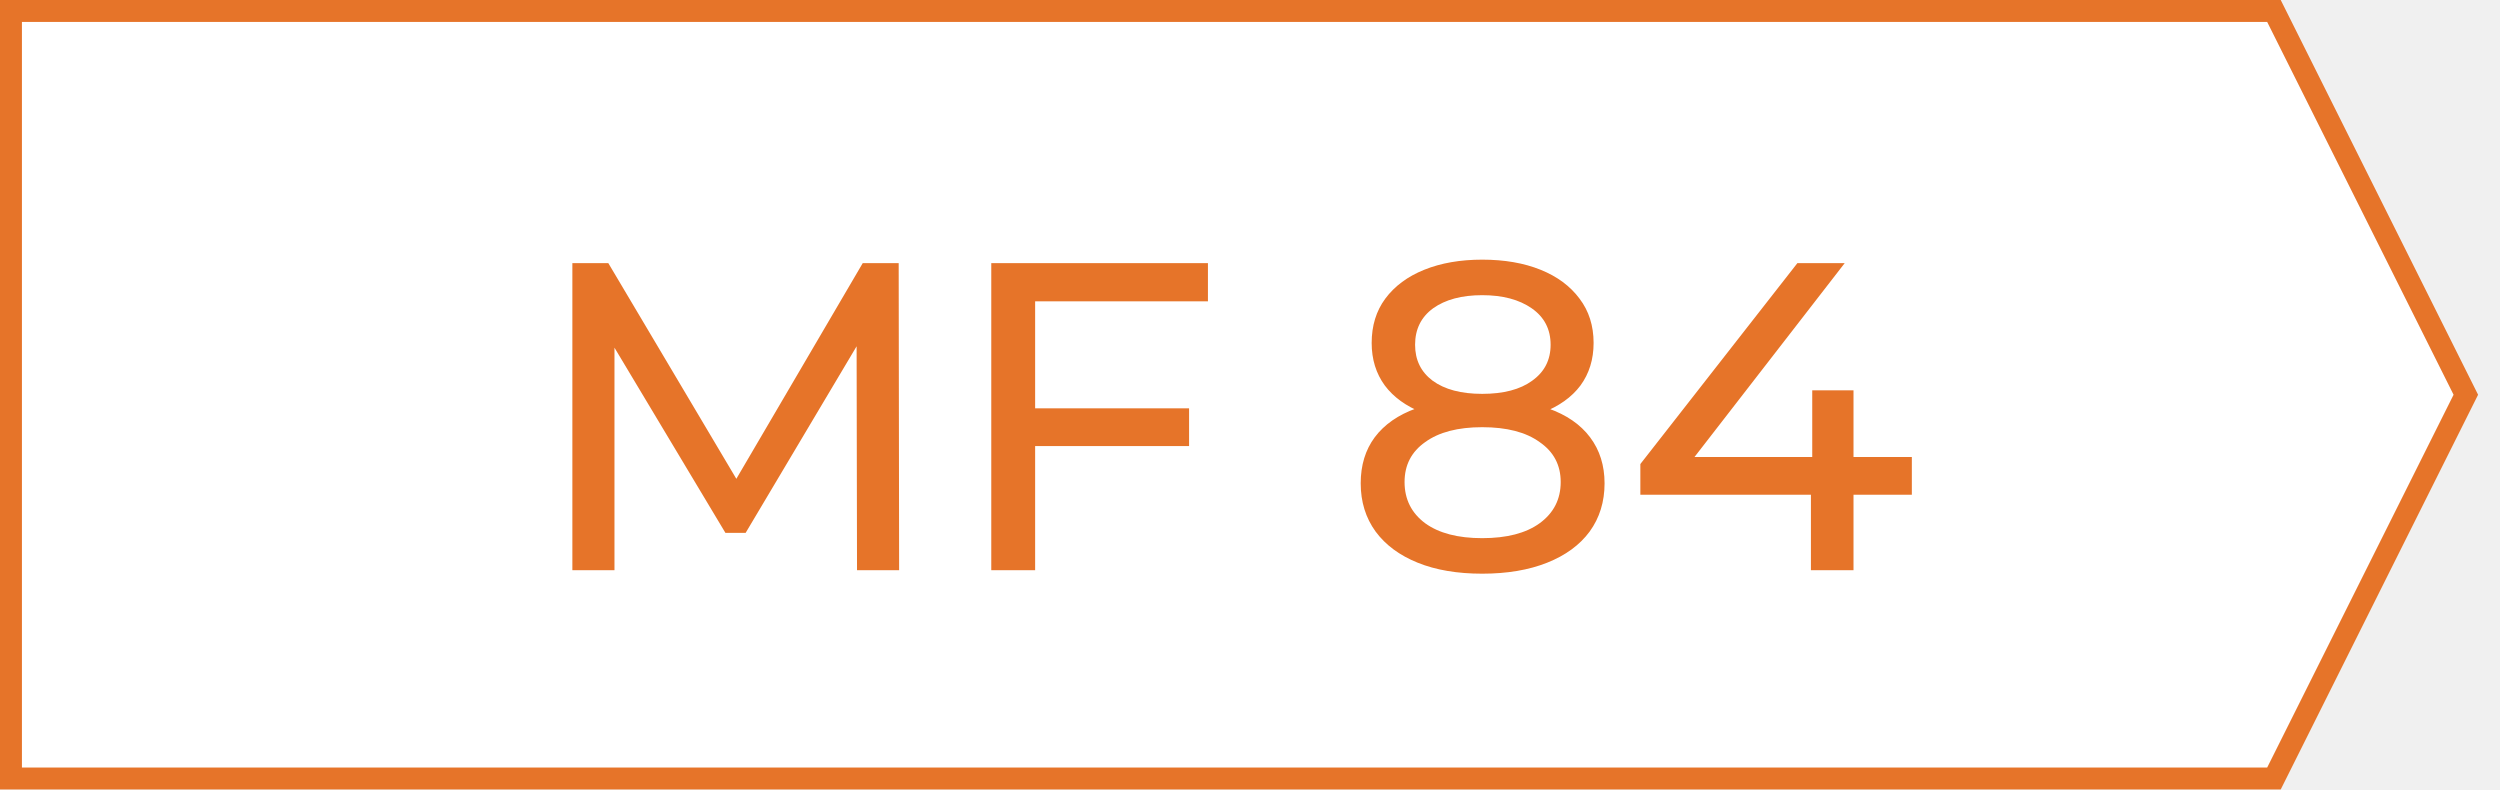
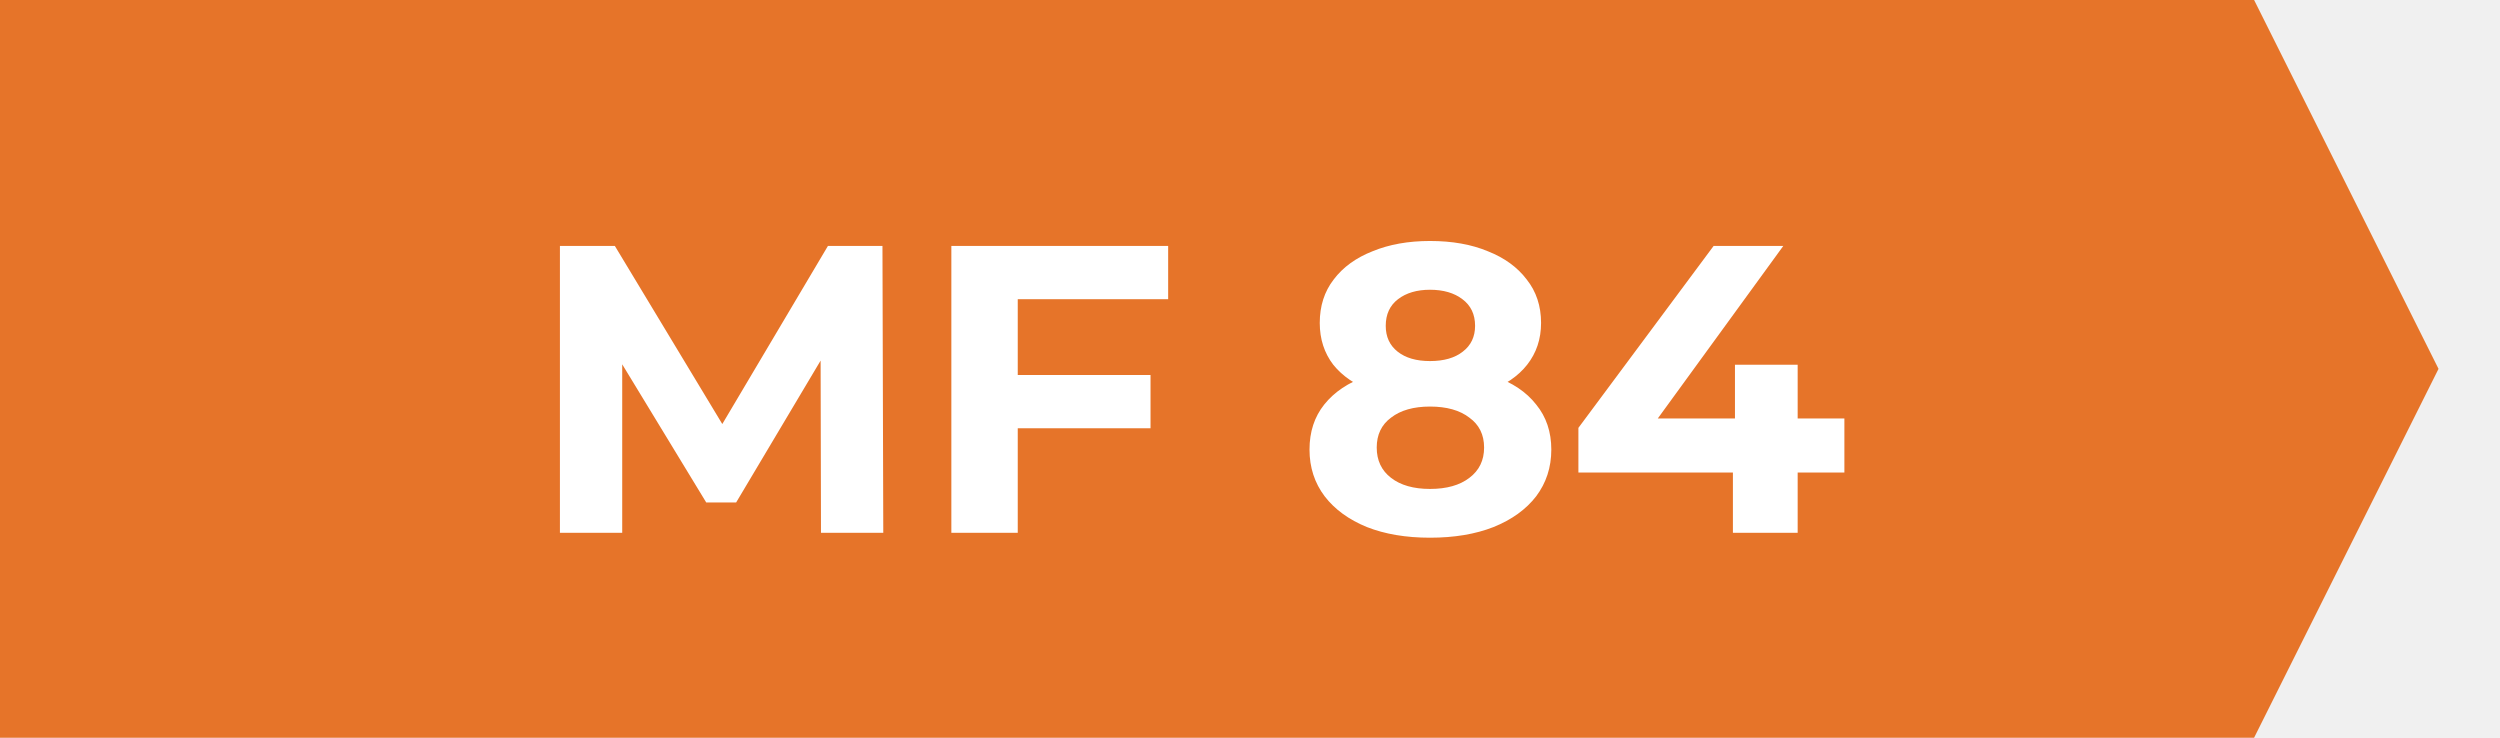
- <svg xmlns="http://www.w3.org/2000/svg" width="57" height="18" viewBox="0 0 57 18" fill="none">
-   <path d="M51.846 0.25L56.221 9L51.846 17.75H0.25V0.25H51.846Z" fill="white" stroke="#E67429" stroke-width="0.5" />
-   <path d="M13.05 13V6H13.87L17.01 11.29H16.57L19.67 6H20.49L20.5 13H19.54L19.53 7.51H19.76L17 12.15H16.54L13.76 7.51H14.01V13H13.05ZM22.601 13V6H27.541V6.87H23.601V13H22.601ZM23.501 10.17V9.31H27.111V10.17H23.501ZM33.794 13.08C33.227 13.08 32.737 12.997 32.324 12.83C31.911 12.663 31.591 12.427 31.364 12.12C31.137 11.807 31.024 11.44 31.024 11.02C31.024 10.607 31.131 10.257 31.344 9.97C31.564 9.677 31.881 9.457 32.294 9.31C32.707 9.157 33.207 9.08 33.794 9.08C34.381 9.08 34.881 9.157 35.294 9.31C35.714 9.457 36.034 9.677 36.254 9.97C36.474 10.263 36.584 10.613 36.584 11.02C36.584 11.44 36.471 11.807 36.244 12.12C36.017 12.427 35.694 12.663 35.274 12.83C34.854 12.997 34.361 13.08 33.794 13.08ZM33.794 12.27C34.354 12.27 34.791 12.157 35.104 11.93C35.424 11.697 35.584 11.383 35.584 10.99C35.584 10.603 35.424 10.3 35.104 10.08C34.791 9.853 34.354 9.74 33.794 9.74C33.241 9.74 32.807 9.853 32.494 10.08C32.181 10.3 32.024 10.603 32.024 10.99C32.024 11.383 32.181 11.697 32.494 11.93C32.807 12.157 33.241 12.27 33.794 12.27ZM33.794 8.98C34.281 8.98 34.661 8.88 34.934 8.68C35.214 8.48 35.354 8.207 35.354 7.86C35.354 7.507 35.211 7.23 34.924 7.03C34.637 6.83 34.261 6.73 33.794 6.73C33.327 6.73 32.954 6.83 32.674 7.03C32.401 7.23 32.264 7.507 32.264 7.86C32.264 8.207 32.397 8.48 32.664 8.68C32.937 8.88 33.314 8.98 33.794 8.98ZM33.794 9.62C33.261 9.62 32.807 9.55 32.434 9.41C32.061 9.263 31.774 9.057 31.574 8.79C31.374 8.517 31.274 8.193 31.274 7.82C31.274 7.427 31.377 7.09 31.584 6.81C31.797 6.523 32.094 6.303 32.474 6.15C32.854 5.997 33.294 5.92 33.794 5.92C34.301 5.92 34.744 5.997 35.124 6.15C35.504 6.303 35.801 6.523 36.014 6.81C36.227 7.09 36.334 7.427 36.334 7.82C36.334 8.193 36.234 8.517 36.034 8.79C35.834 9.057 35.544 9.263 35.164 9.41C34.784 9.55 34.327 9.62 33.794 9.62ZM37.4 11.28V10.58L40.98 6H42.059L38.51 10.58L37.999 10.42H43.59V11.28H37.4ZM41.289 13V11.28L41.319 10.42V8.9H42.26V13H41.289Z" fill="#E67429" />
+ <svg xmlns="http://www.w3.org/2000/svg" width="61" height="18" viewBox="0 0 61 18" fill="none">
+   <path d="M0 0H55L59.5 9L55 18H0V0Z" fill="#E67429" />
+   <path d="M13.662 13V6H15.002L17.982 10.94H17.272L20.202 6H21.532L21.552 13H20.032L20.022 8.33H20.302L17.962 12.26H17.232L14.842 8.33H15.182V13H13.662ZM23.213 13V6H28.503V7.3H24.833V13H23.213ZM24.713 10.45V9.15H28.073V10.45H24.713ZM34.892 13.12C34.305 13.12 33.792 13.033 33.352 12.86C32.912 12.68 32.568 12.43 32.322 12.11C32.075 11.783 31.952 11.403 31.952 10.97C31.952 10.537 32.072 10.17 32.312 9.87C32.558 9.563 32.902 9.333 33.342 9.18C33.782 9.02 34.298 8.94 34.892 8.94C35.492 8.94 36.012 9.02 36.452 9.18C36.898 9.333 37.242 9.563 37.482 9.87C37.728 10.17 37.852 10.537 37.852 10.97C37.852 11.403 37.728 11.783 37.482 12.11C37.235 12.43 36.888 12.68 36.442 12.86C36.002 13.033 35.485 13.12 34.892 13.12ZM34.892 11.93C35.298 11.93 35.618 11.84 35.852 11.66C36.092 11.48 36.212 11.233 36.212 10.92C36.212 10.607 36.092 10.363 35.852 10.19C35.618 10.01 35.298 9.92 34.892 9.92C34.492 9.92 34.175 10.01 33.942 10.19C33.708 10.363 33.592 10.607 33.592 10.92C33.592 11.233 33.708 11.48 33.942 11.66C34.175 11.84 34.492 11.93 34.892 11.93ZM34.892 8.81C35.232 8.81 35.498 8.733 35.692 8.58C35.892 8.427 35.992 8.217 35.992 7.95C35.992 7.67 35.888 7.453 35.682 7.3C35.482 7.147 35.218 7.07 34.892 7.07C34.572 7.07 34.312 7.147 34.112 7.3C33.912 7.453 33.812 7.67 33.812 7.95C33.812 8.217 33.908 8.427 34.102 8.58C34.295 8.733 34.558 8.81 34.892 8.81ZM34.892 9.76C34.352 9.76 33.878 9.687 33.472 9.54C33.072 9.393 32.758 9.18 32.532 8.9C32.312 8.613 32.202 8.273 32.202 7.88C32.202 7.467 32.315 7.113 32.542 6.82C32.768 6.52 33.085 6.29 33.492 6.13C33.898 5.963 34.365 5.88 34.892 5.88C35.432 5.88 35.902 5.963 36.302 6.13C36.708 6.29 37.025 6.52 37.252 6.82C37.485 7.113 37.602 7.467 37.602 7.88C37.602 8.273 37.488 8.613 37.262 8.9C37.042 9.18 36.728 9.393 36.322 9.54C35.915 9.687 35.438 9.76 34.892 9.76ZM38.513 11.53V10.44L41.813 6H43.513L40.283 10.44L39.493 10.21H45.003V11.53H38.513ZM42.283 13V11.53L42.333 10.21V8.9H43.863V13H42.283Z" fill="white" />
</svg>
